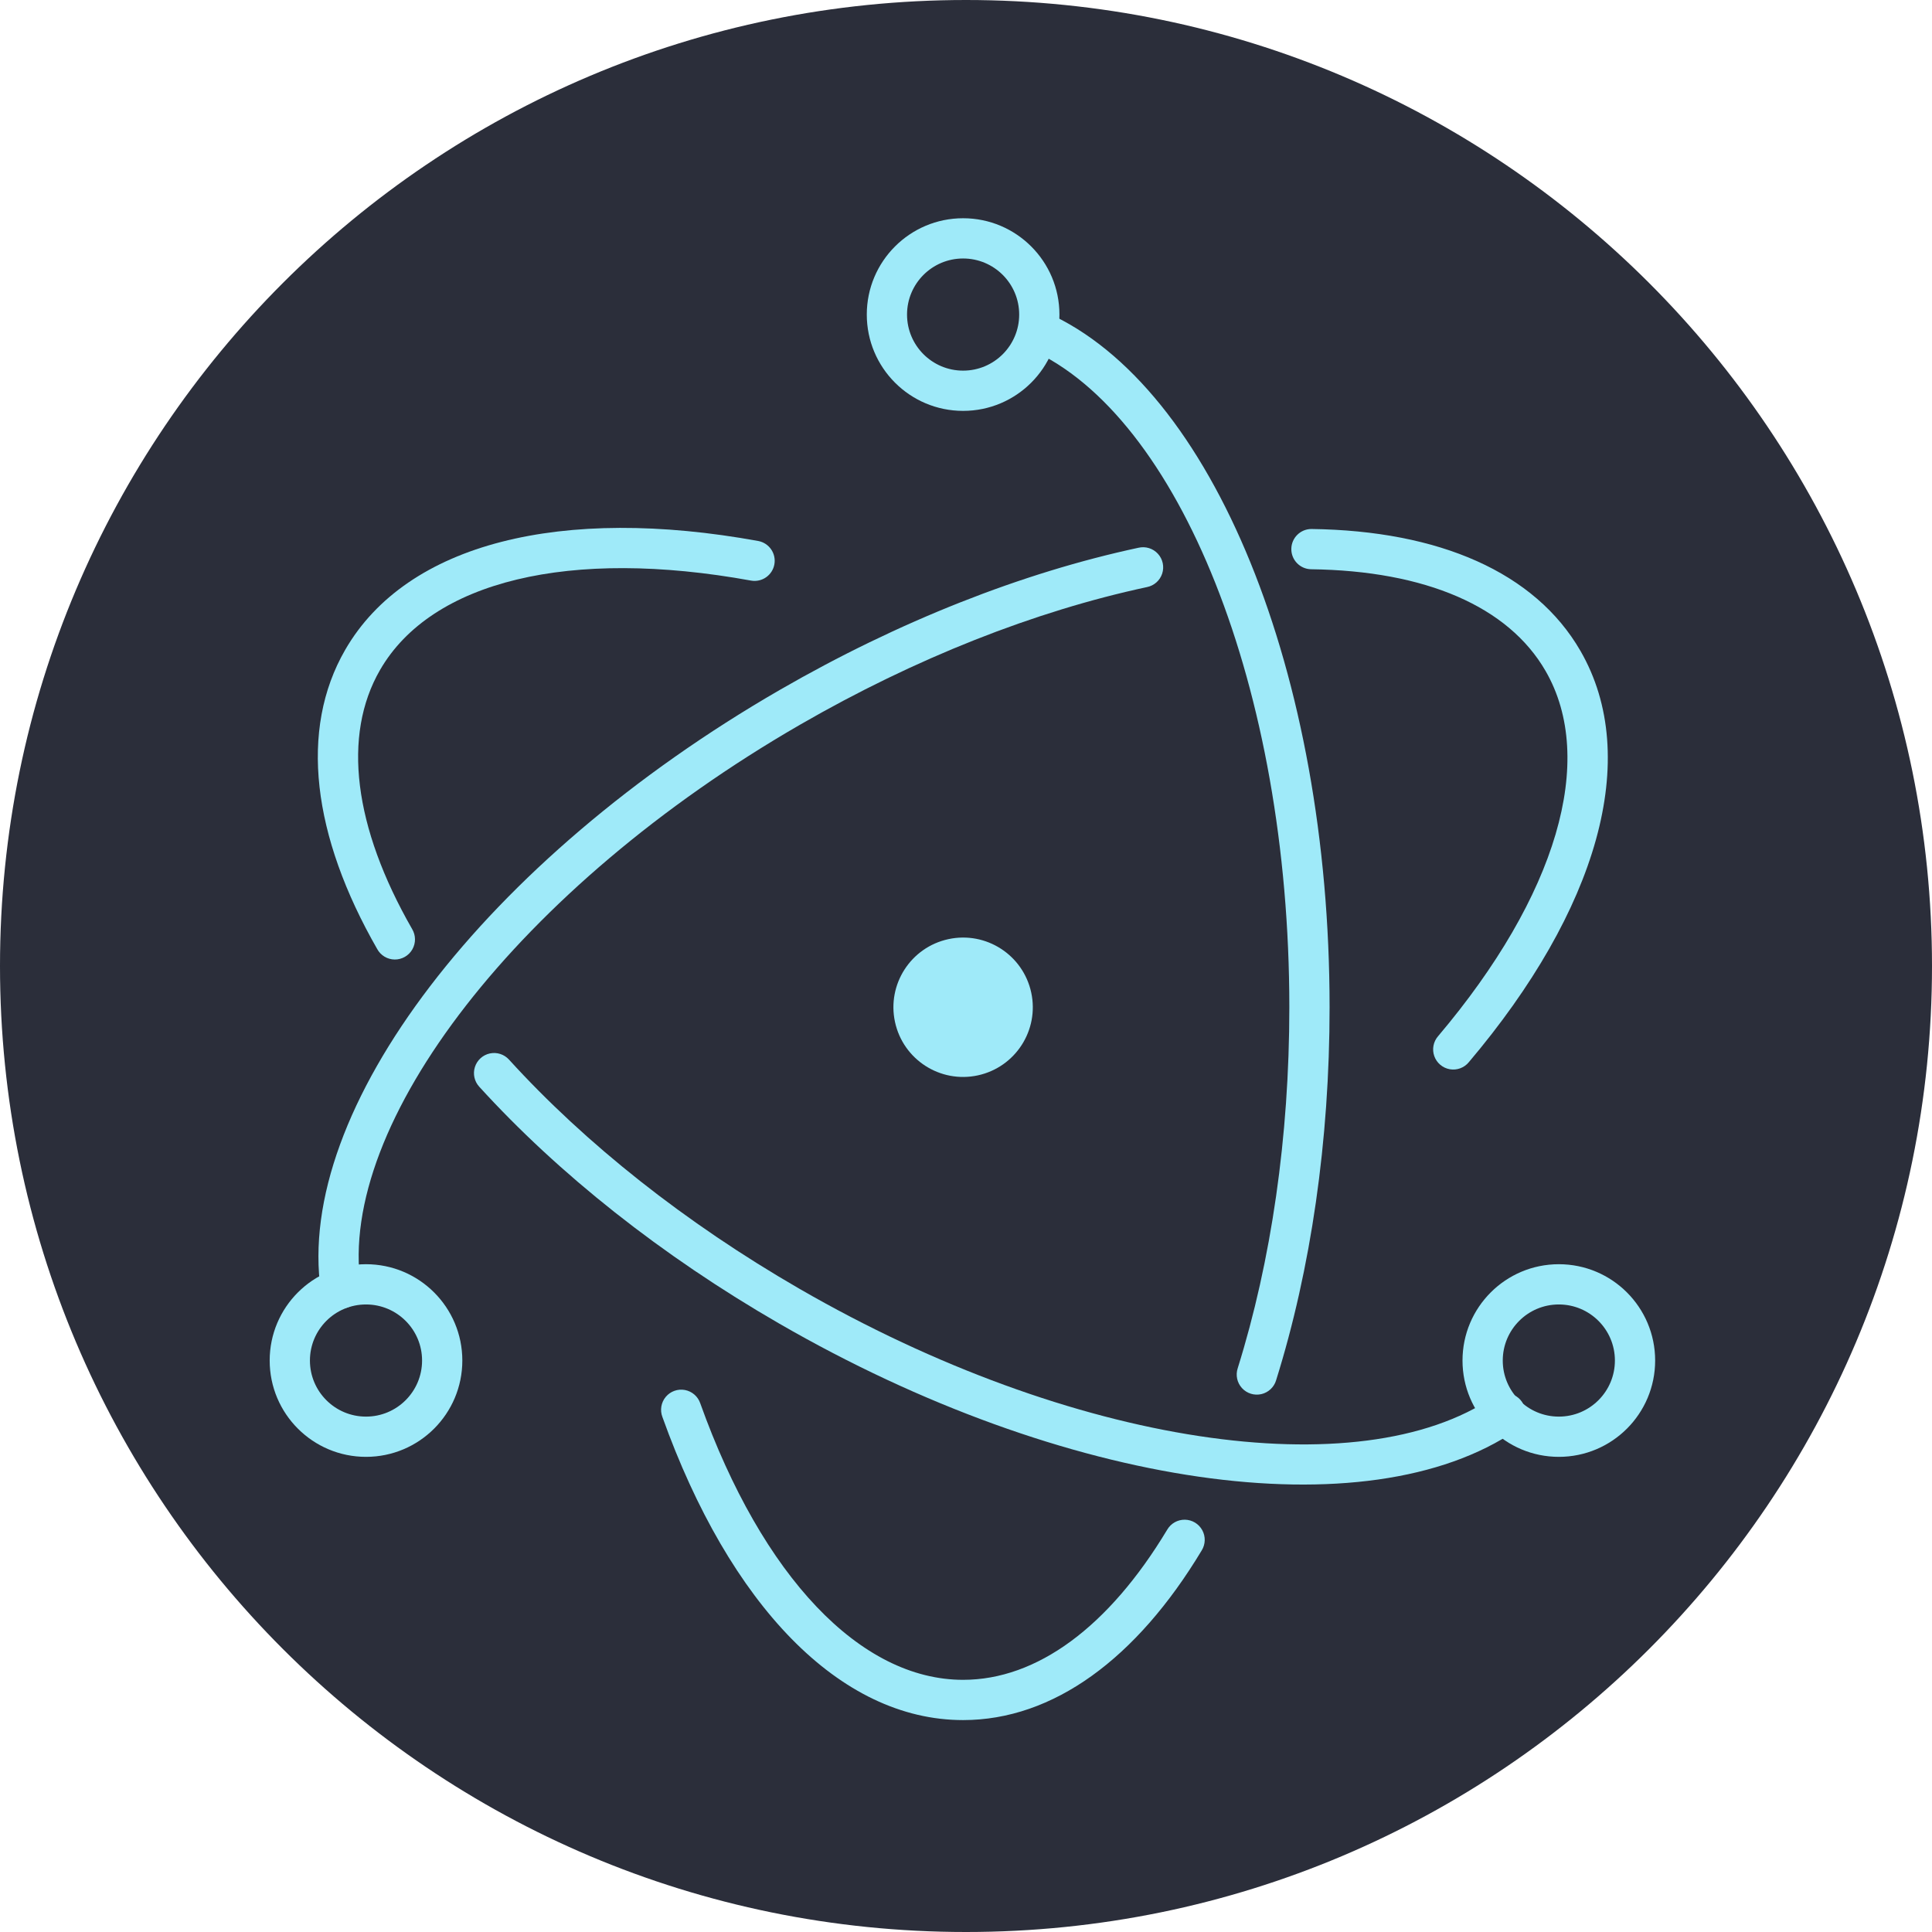
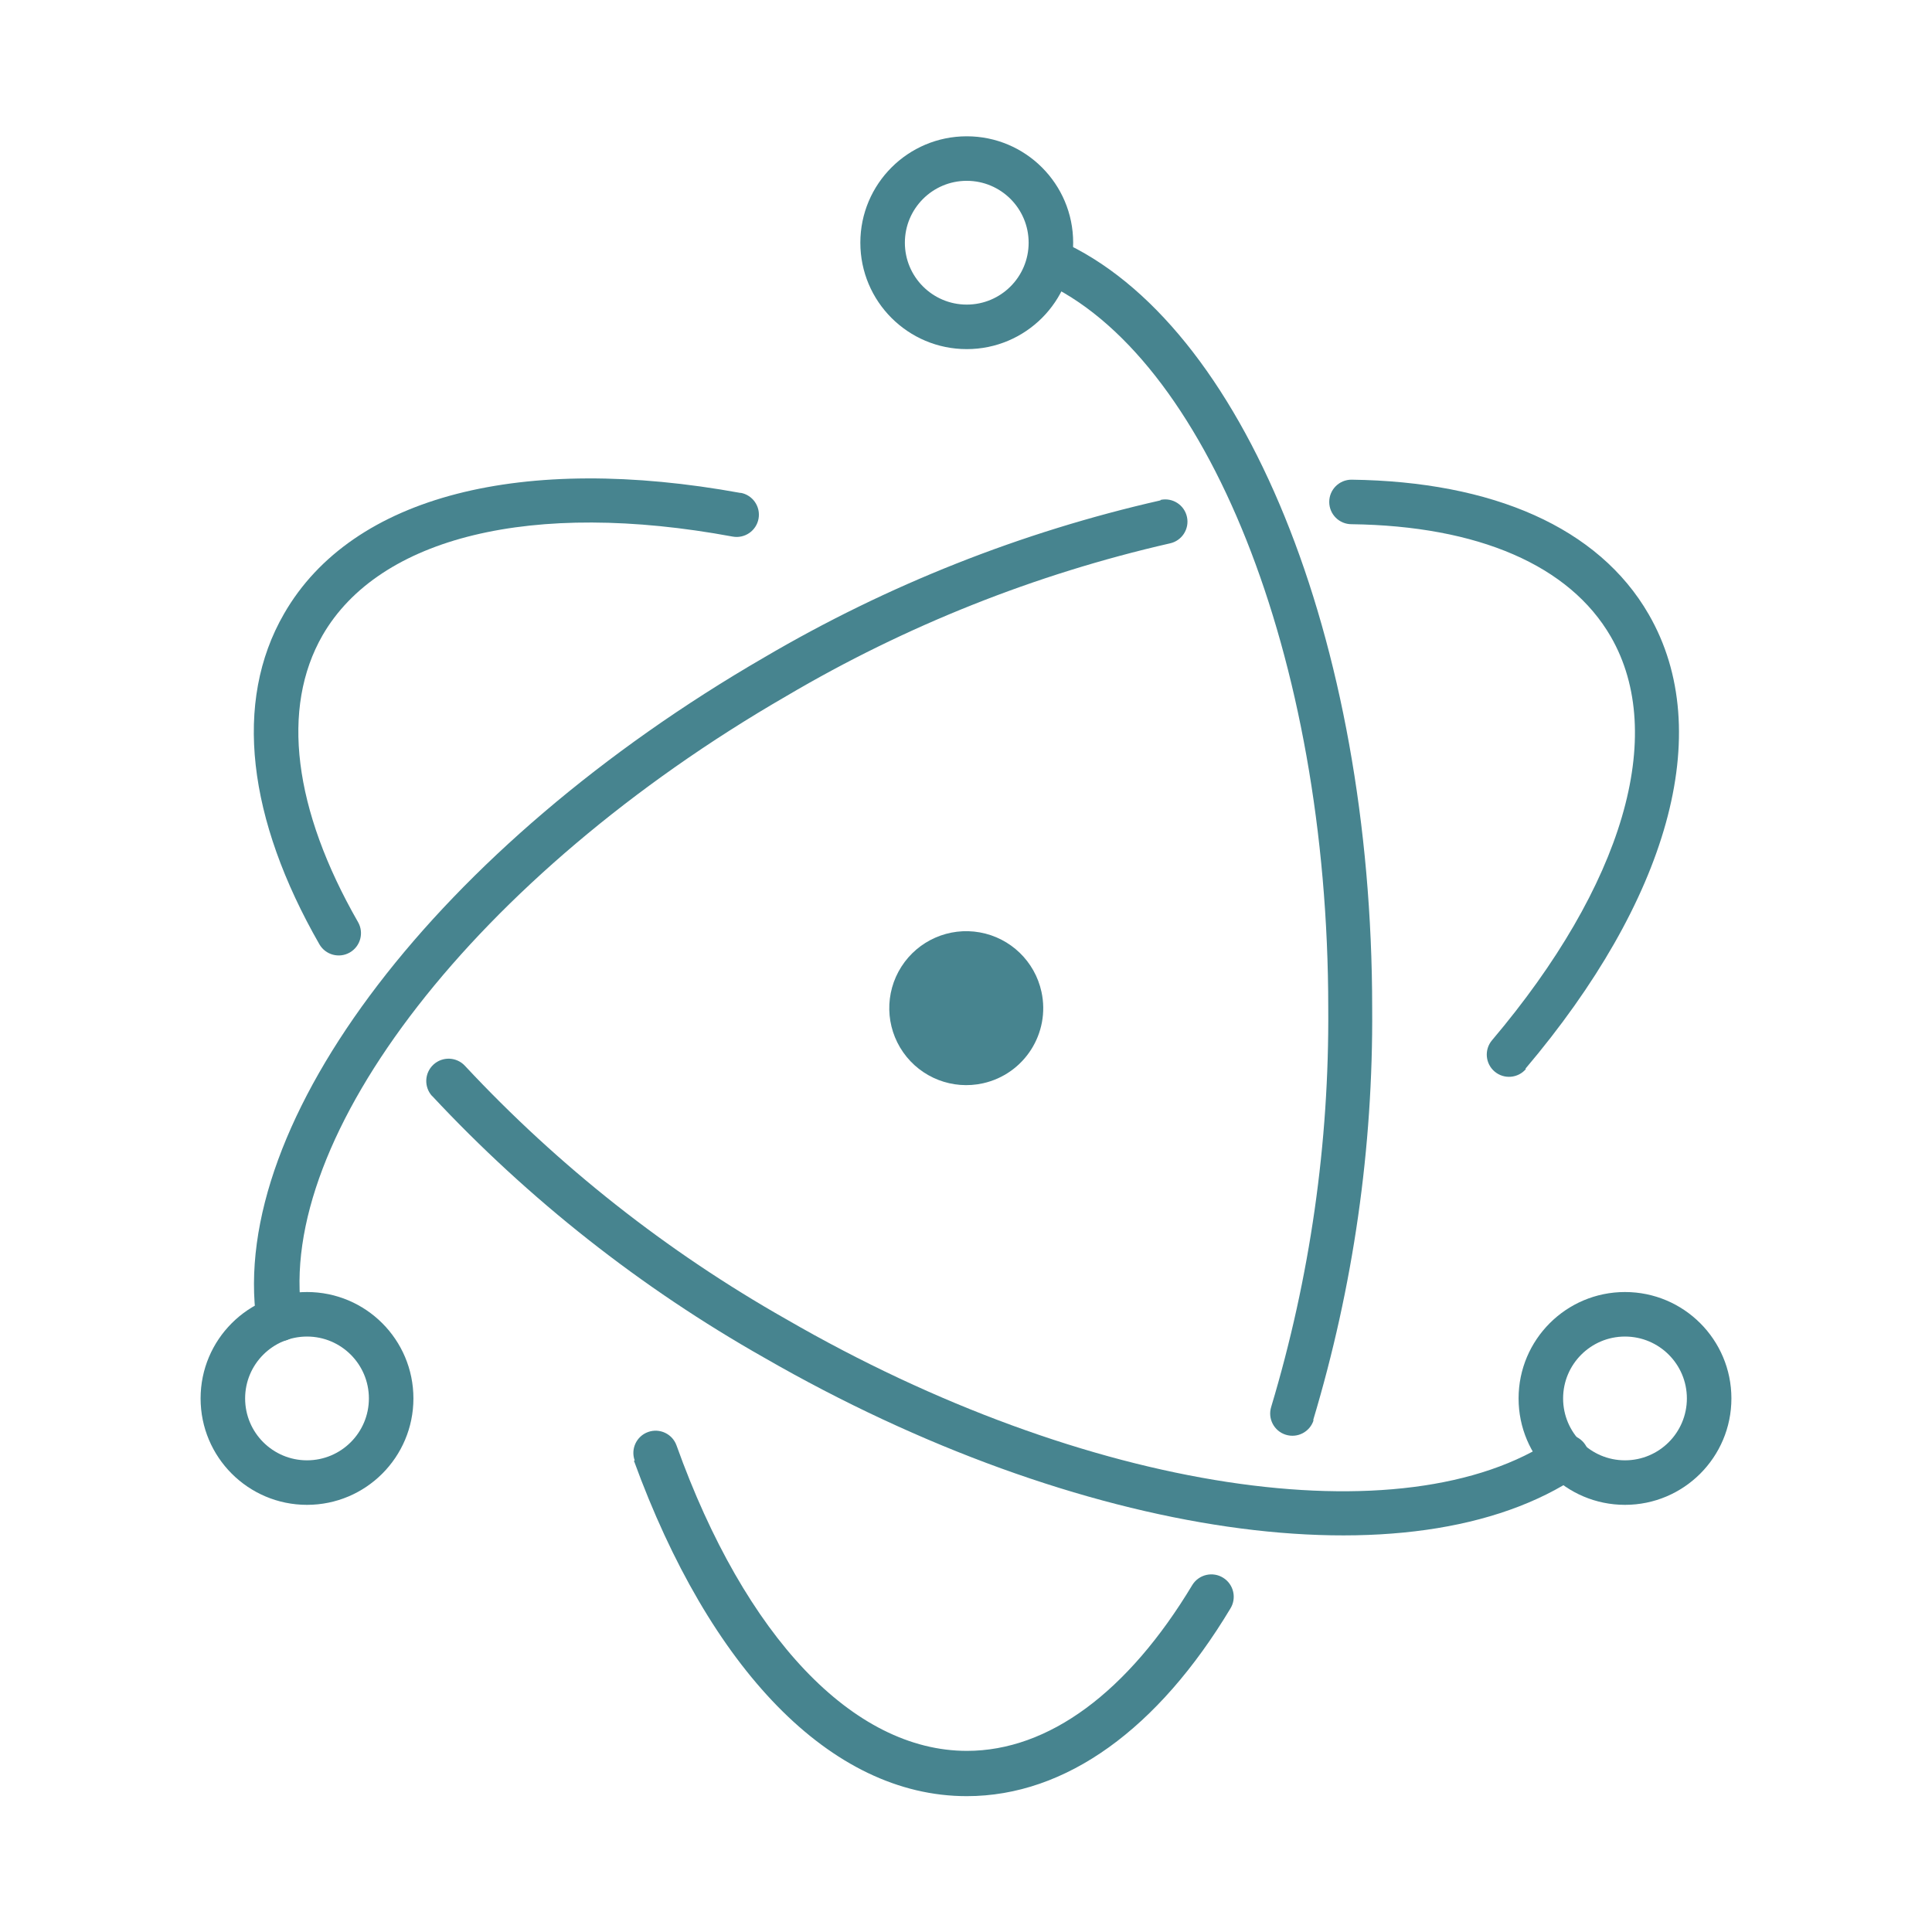
- <svg xmlns="http://www.w3.org/2000/svg" width="256" height="256">
-   <g fill="none" fill-rule="evenodd">
-     <circle fill="#2B2E3A" cx="128" cy="128" r="128" />
-     <g fill="#9FEAF9" fill-rule="nonzero">
-       <path d="M100.502 71.69c-26.005-4.736-46.567.221-54.762 14.415-6.115 10.592-4.367 24.635 4.24 39.646a2.667 2.667 0 1 0 4.626-2.653c-7.752-13.522-9.261-25.641-4.247-34.326 6.808-11.791 25.148-16.213 49.187-11.835a2.667 2.667 0 0 0 .956-5.247zm-36.999 72.307c10.515 11.555 24.176 22.394 39.756 31.388 37.723 21.78 77.883 27.601 97.675 14.106a2.667 2.667 0 1 0-3.005-4.406c-17.714 12.078-55.862 6.548-92.003-14.318-15.114-8.726-28.343-19.222-38.478-30.36a2.667 2.667 0 1 0-3.945 3.59z" />
-       <path d="M194.62 140.753c17.028-20.116 22.973-40.348 14.795-54.512-6.017-10.423-18.738-15.926-35.645-16.146a2.667 2.667 0 0 0-.069 5.333c15.205.198 26.165 4.939 31.096 13.48 6.792 11.765 1.49 29.807-14.248 48.399a2.667 2.667 0 1 0 4.071 3.446zm-43.761-68.175c-15.396 3.299-31.784 9.749-47.522 18.835-38.942 22.483-64.345 55.636-60.817 79.675a2.667 2.667 0 1 0 5.277-.775c-3.133-21.344 20.947-52.769 58.207-74.281 15.267-8.815 31.135-15.06 45.972-18.239a2.667 2.667 0 1 0-1.117-5.215z" />
-       <path d="M87.77 187.753c8.904 24.86 23.469 40.167 39.847 40.167 11.945 0 22.996-8.143 31.614-22.478a2.667 2.667 0 1 0-4.571-2.748c-7.745 12.883-17.258 19.892-27.043 19.892-13.605 0-26.596-13.652-34.825-36.63a2.667 2.667 0 1 0-5.021 1.797zm81.322-4.863c4.61-14.728 7.085-31.718 7.085-49.423 0-44.179-15.463-82.263-37.487-92.042a2.667 2.667 0 0 0-2.164 4.874c19.643 8.723 34.317 44.866 34.317 87.168 0 17.177-2.397 33.63-6.84 47.83a2.667 2.667 0 1 0 5.09 1.593zm50.224-2.612c0-7.049-5.714-12.763-12.763-12.763-7.049 0-12.763 5.714-12.763 12.763 0 7.049 5.714 12.763 12.763 12.763 7.049 0 12.763-5.714 12.763-12.763zm-5.333 0a7.43 7.43 0 1 1-14.86 0 7.43 7.43 0 0 1 14.86 0zM48.497 193.041c7.05 0 12.764-5.714 12.764-12.763 0-7.049-5.715-12.763-12.764-12.763-7.048 0-12.763 5.714-12.763 12.763 0 7.049 5.715 12.763 12.763 12.763zm0-5.333a7.43 7.43 0 1 1 0-14.86 7.43 7.43 0 0 1 0 14.86z" />
-       <path d="M127.617 54.444c7.049 0 12.763-5.714 12.763-12.763 0-7.049-5.714-12.763-12.763-12.763-7.049 0-12.763 5.714-12.763 12.763 0 7.049 5.714 12.763 12.763 12.763zm0-5.333a7.43 7.43 0 1 1 0-14.86 7.43 7.43 0 0 1 0 14.86zm1.949 93.382c-4.985 1.077-9.896-2.091-10.975-7.076a9.236 9.236 0 0 1 7.076-10.976c4.985-1.077 9.896 2.091 10.976 7.076 1.077 4.985-2.091 9.897-7.077 10.976z" />
-     </g>
+ <svg xmlns="http://www.w3.org/2000/svg" viewBox="0 0 128 128">
+   <g fill="#47848f">
+     <path d="M49.07 32.66c-14.37-2.62-25.72.12-30.25 8-3.38 5.85-2.41 13.61 2.34 21.9a1.47 1.47 0 002.56-1.47c-4.28-7.47-5.12-14.17-2.35-19 3.76-6.51 13.89-9 27.17-6.54a1.47 1.47 0 10.53-2.9zM28.63 72.61a92.2 92.2 0 0022 17.34c20.84 12 43 15.25 54 7.79a1.47 1.47 0 00-1.66-2.43C93.11 102 72 98.92 52.07 87.39a89.27 89.27 0 01-21.26-16.77 1.47 1.47 0 00-2.18 2z" />
+     <path d="M101.06 70.81c9.41-11.11 12.69-22.29 8.17-30.11-3.32-5.76-10.35-8.8-19.69-8.92a1.47 1.47 0 000 2.95c8.4.11 14.45 2.73 17.18 7.45 3.75 6.5.82 16.47-7.87 26.74a1.47 1.47 0 102.25 1.9zM76.89 33.15a92 92 0 00-26.25 10.4C29.13 56 15.09 74.29 17 87.57a1.47 1.47 0 003-.43C18.23 75.35 31.53 58 52.11 46.11A89.07 89.07 0 0177.51 36a1.47 1.47 0 10-.62-2.88z" />
+     <path d="M42 96.78C47 110.51 55 119 64.05 119c6.6 0 12.7-4.5 17.46-12.42A1.47 1.47 0 1079 105c-4.28 7.12-9.53 11-14.94 11-7.52 0-14.69-7.54-19.24-20.24a1.47 1.47 0 00-2.77 1zm45-2.69a92.5 92.5 0 003.91-27.3c0-24.41-8.54-45.44-20.71-50.85a1.47 1.47 0 00-1.2 2.7c10.85 4.82 19 24.78 19 48.15a89.57 89.57 0 01-3.78 26.42 1.47 1.47 0 002.81.88zM114.71 92.65a7.05 7.05 0 10-7.05 7.05 7.05 7.05 0 007.05-7.05zm-2.95 0a4.1 4.1 0 11-4.1-4.1 4.1 4.1 0 014.1 4.1zM20.34 99.7a7.05 7.05 0 10-7.05-7.05 7.05 7.05 0 007.05 7.05zm0-2.95a4.1 4.1 0 114.1-4.1 4.1 4.1 0 01-4.1 4.1z" />
+     <path d="M64.05 23.13A7.05 7.05 0 1057 16.08a7.05 7.05 0 007.05 7.05zm0-2.95a4.1 4.1 0 114.1-4.1 4.1 4.1 0 01-4.1 4.1zM65.13 71.77A5.1 5.1 0 1169 65.71a5.1 5.1 0 01-3.87 6.06z" />
  </g>
</svg>
